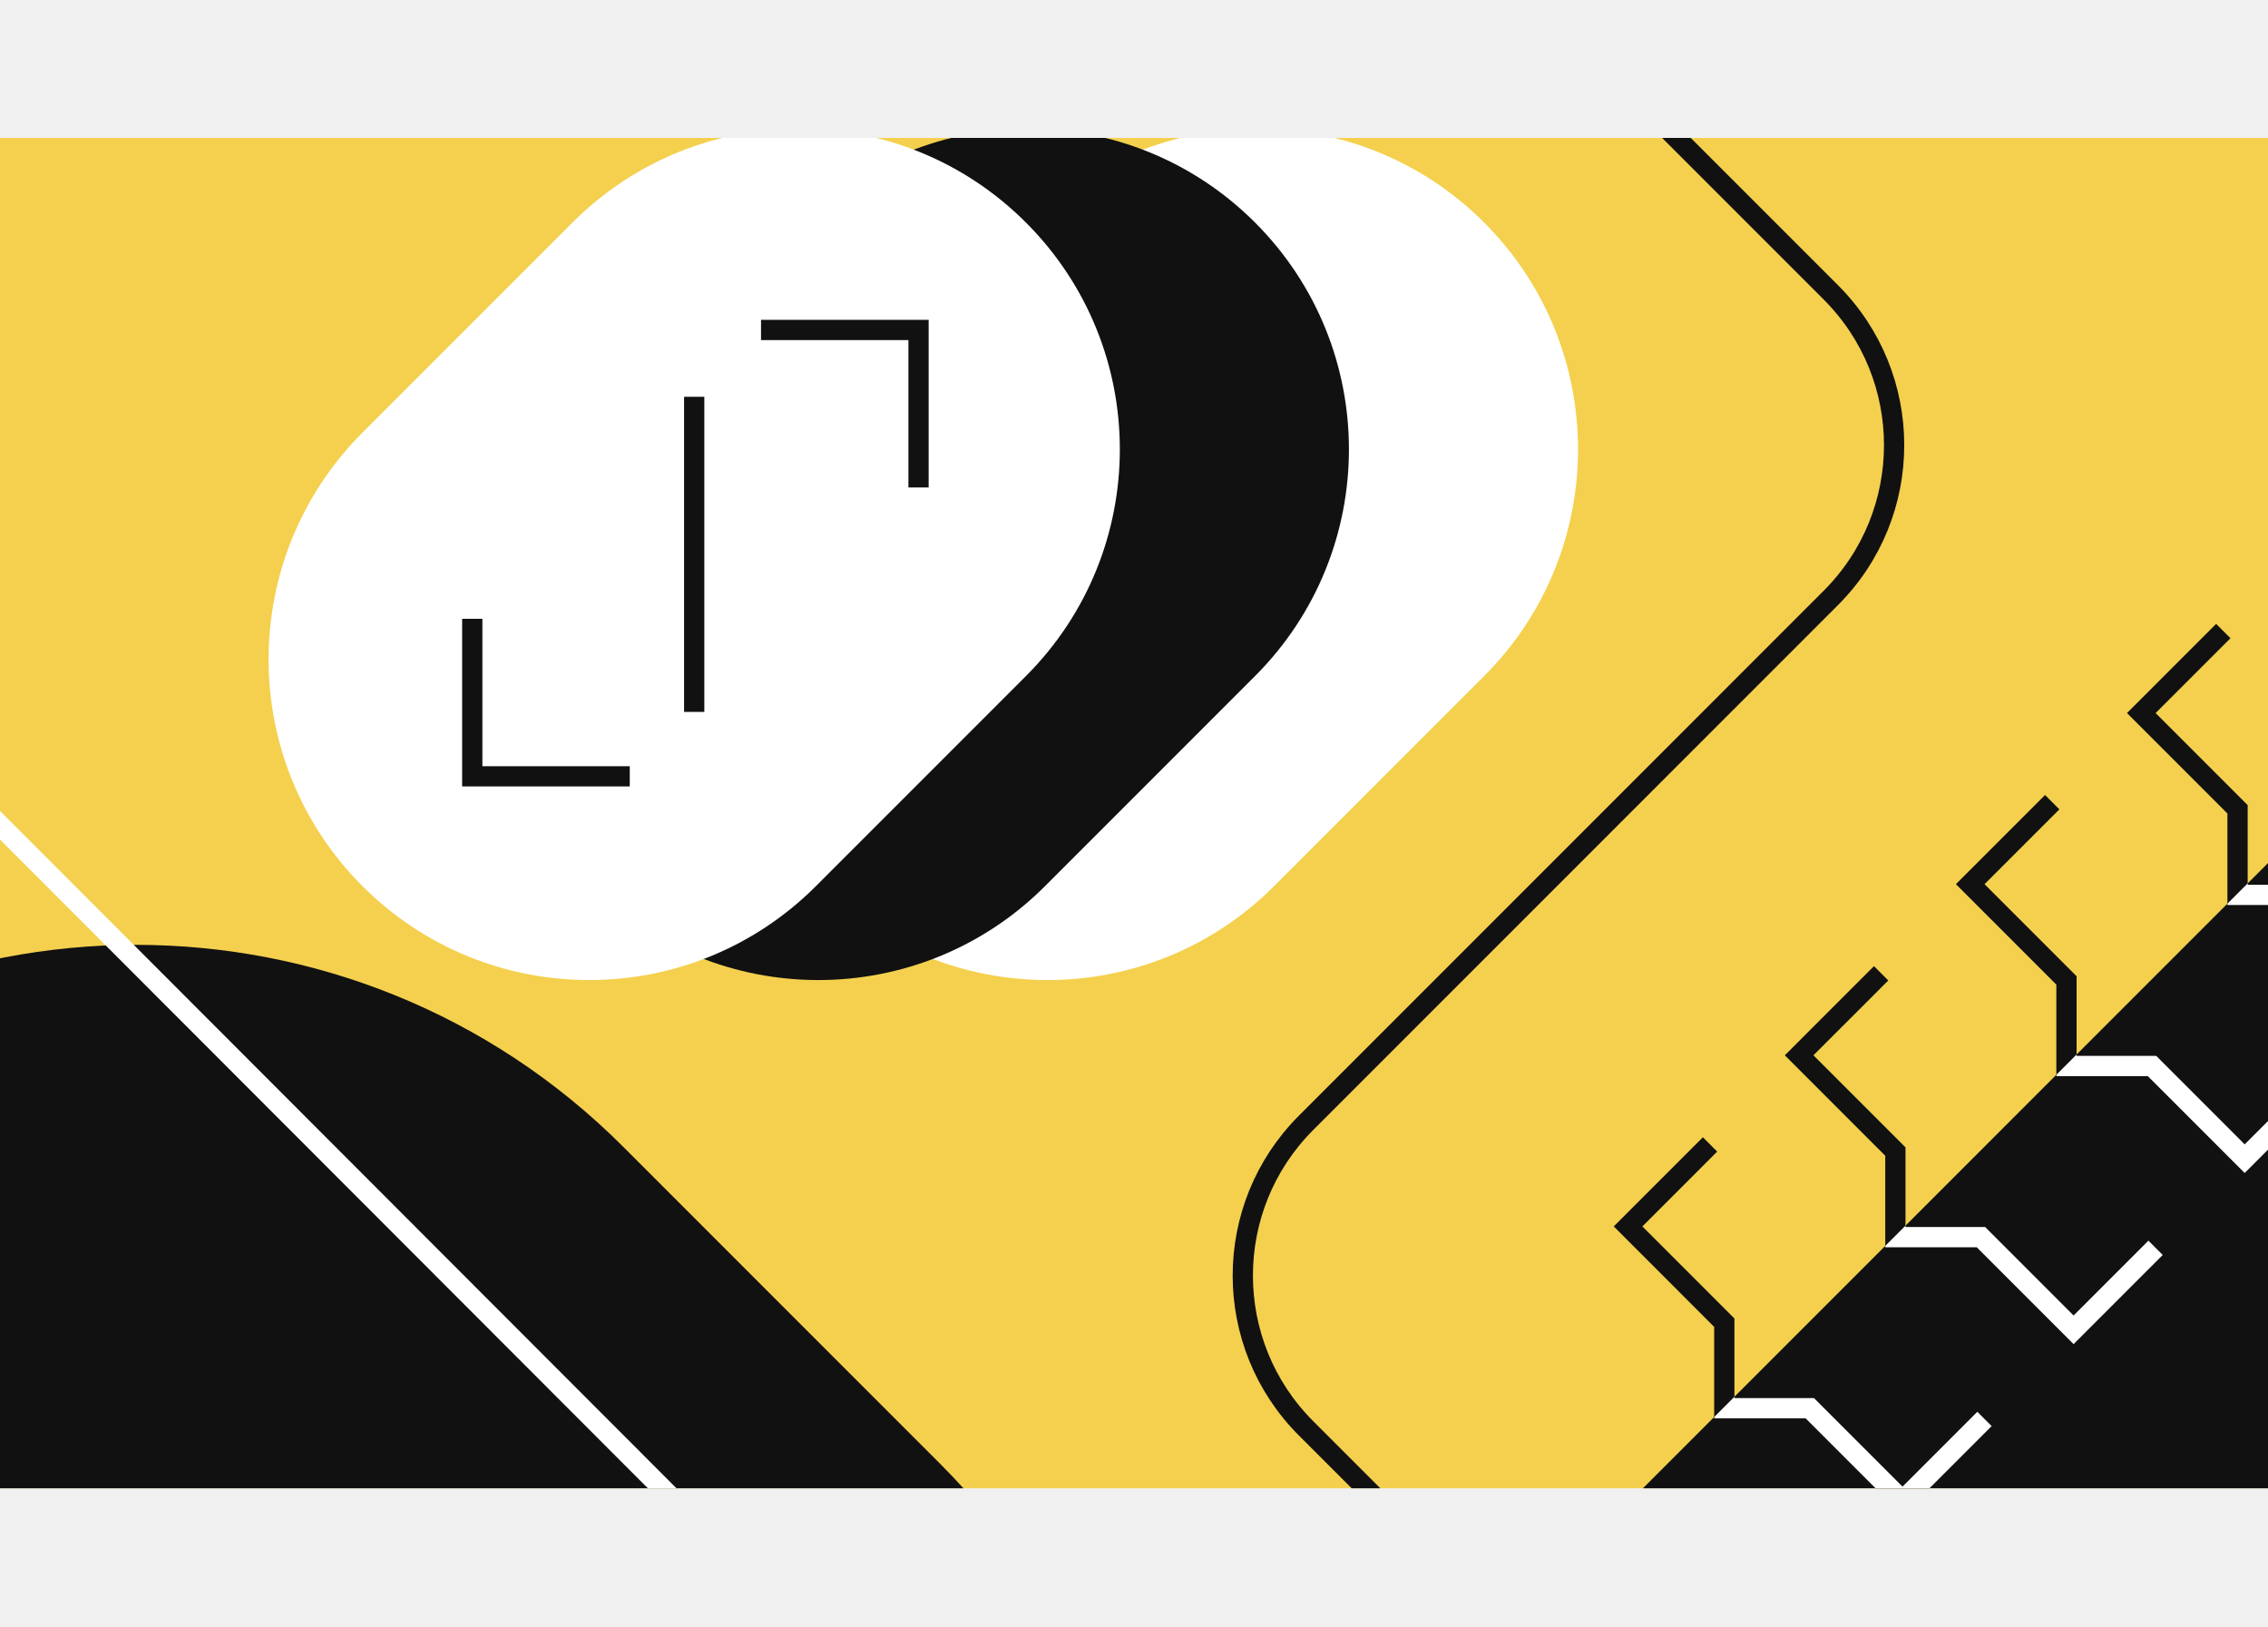
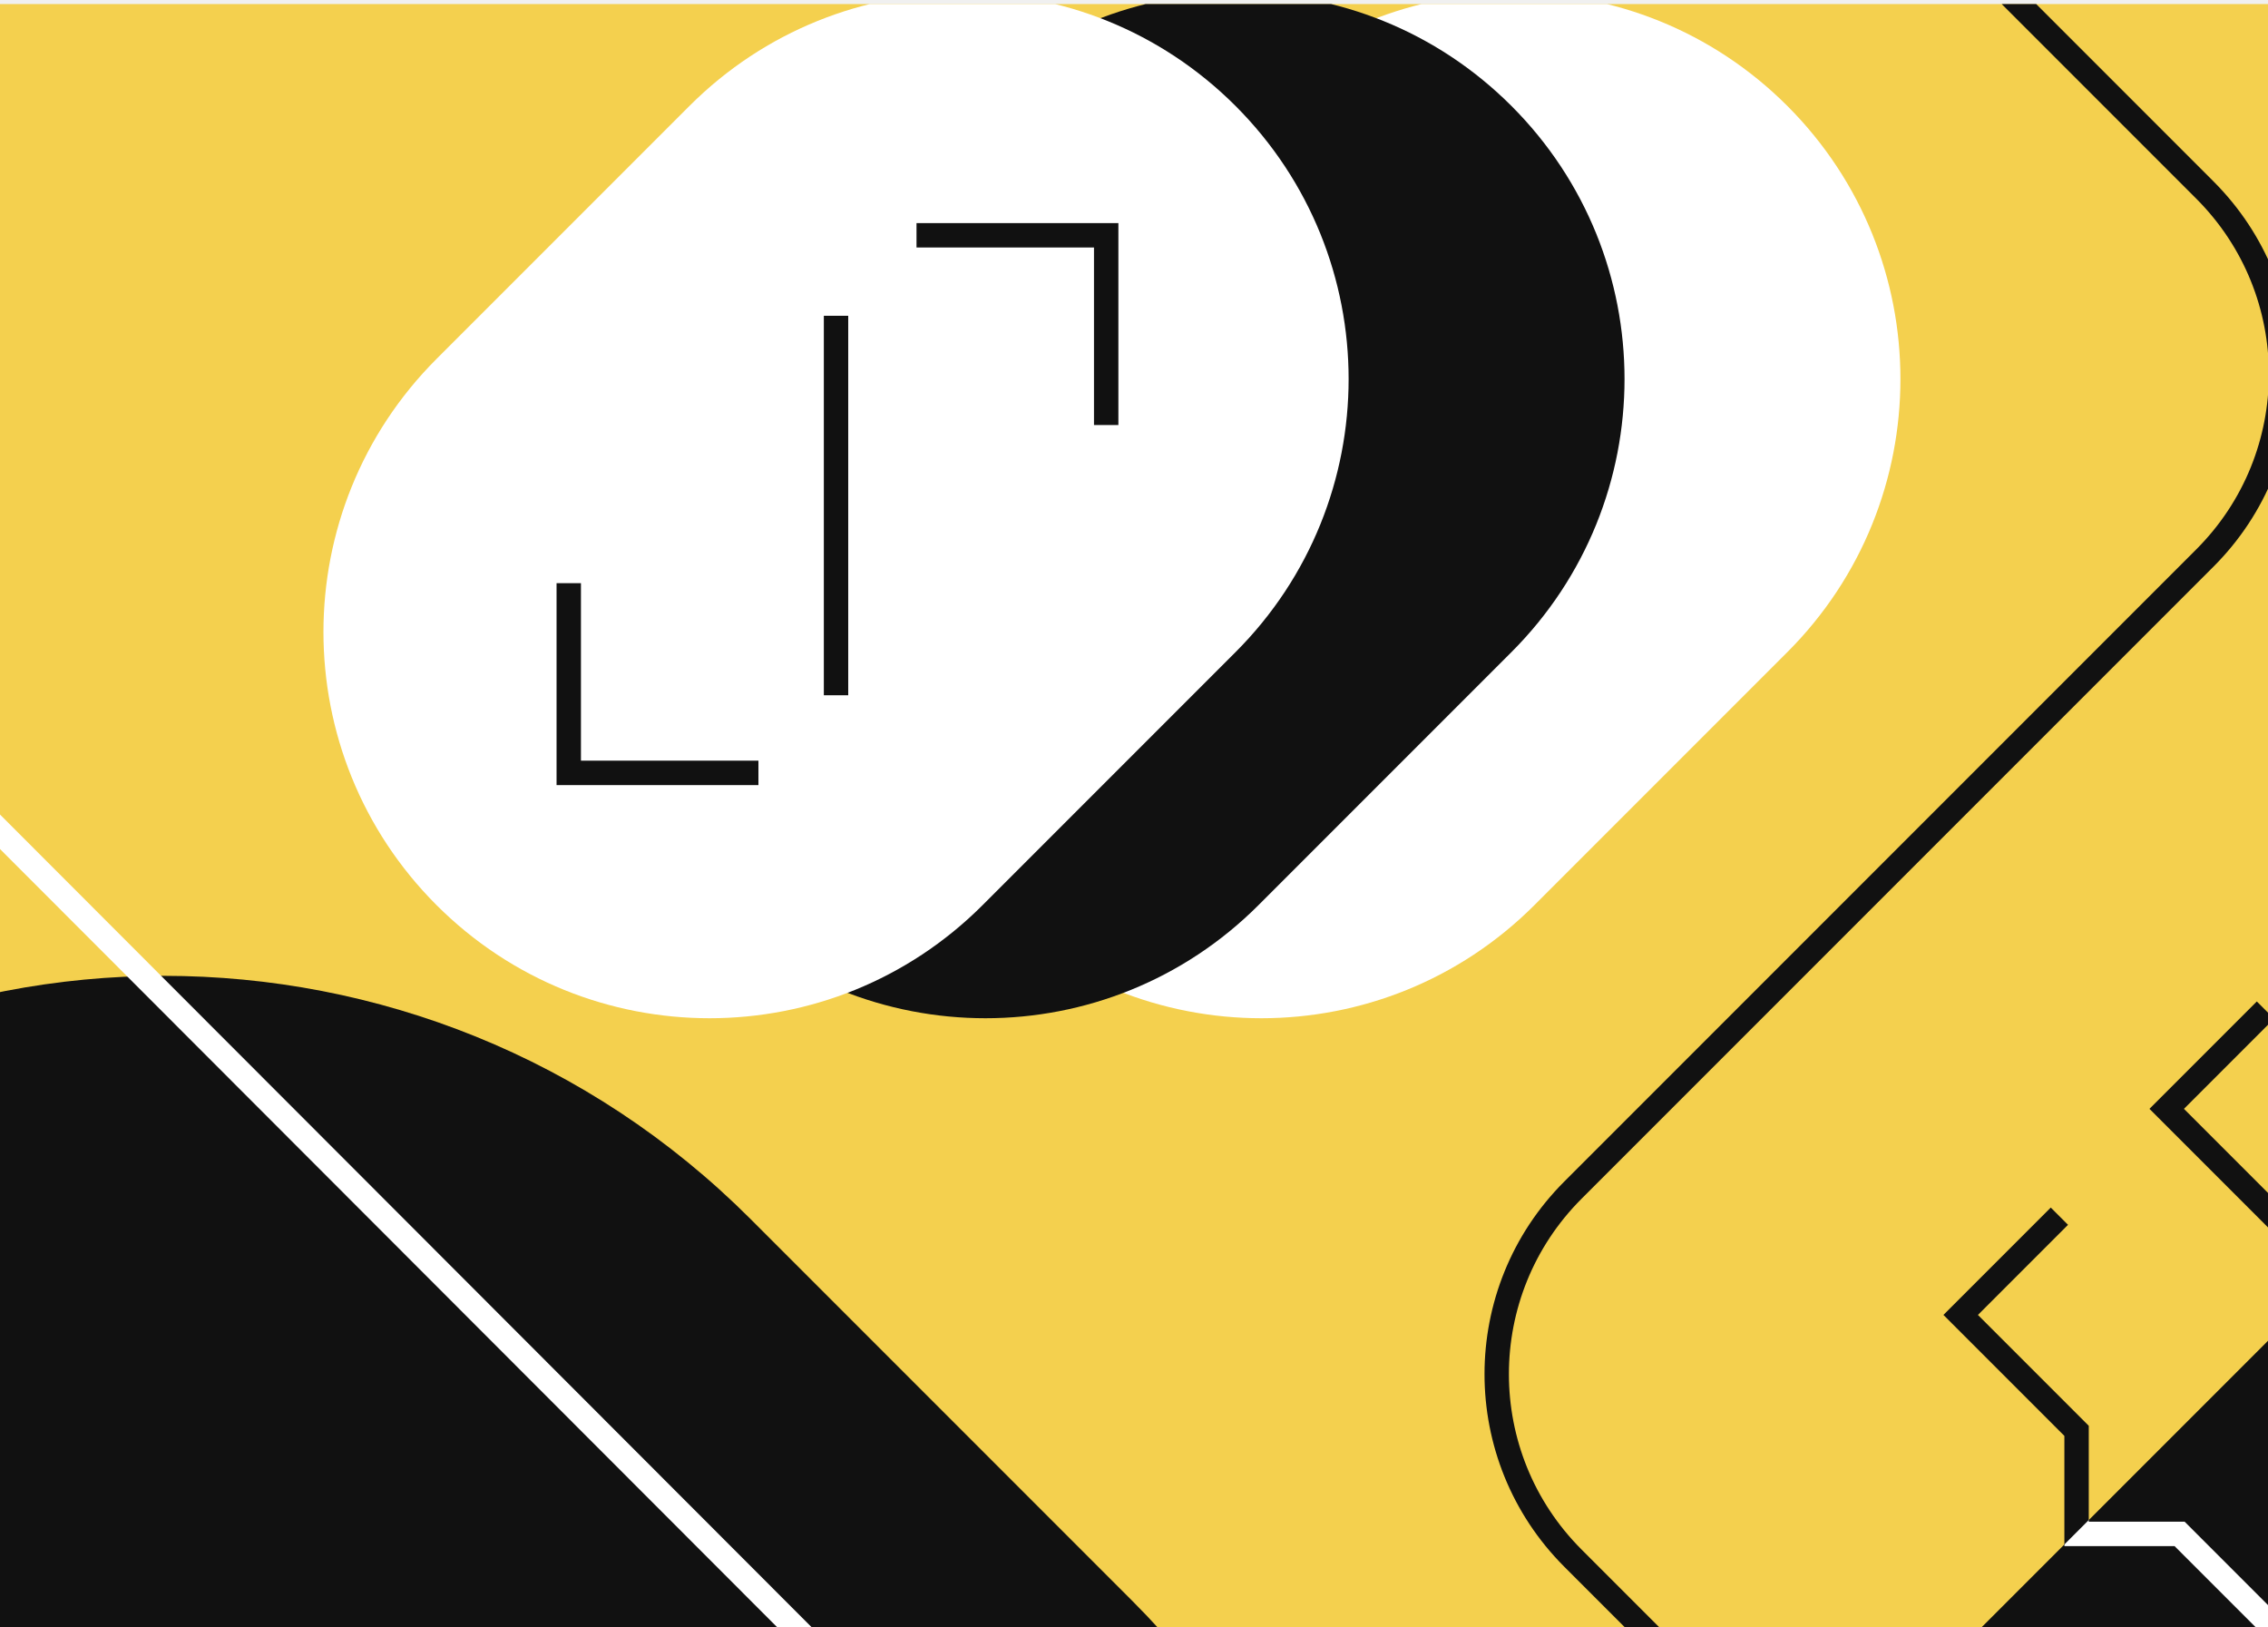
- <svg xmlns="http://www.w3.org/2000/svg" width="279" height="200" fill="none" viewBox="0 0 336 201">
+ <svg xmlns="http://www.w3.org/2000/svg" width="279" height="200" fill="none" viewBox="0 0 279 200">
  <g clip-path="url(#a)">
    <path fill="#F4D04E" d="M0 .5h336v200H0z" />
    <rect width="139" height="95" x="87.996" y="77.729" fill="#fff" rx="47.5" transform="rotate(-45 87.996 77.729)" />
    <rect width="139" height="95" x="54.055" y="77.729" fill="#111" rx="47.5" transform="rotate(-45 54.055 77.729)" />
    <path fill="#111" d="M234.864 209.036 451.4-7.5l67.175 67.175-216.536 216.536z" />
    <rect width="139" height="95" x="20.114" y="77.729" fill="#fff" rx="47.5" transform="rotate(-45 20.114 77.729)" />
    <rect width="204.19" height="270.554" fill="#111" rx="102.095" transform="scale(-1 1) rotate(45 -103.887 14.564)" />
    <path stroke="#fff" stroke-width="3" d="m6.69-357.5 135.583 135.727c12.481 12.494 12.481 32.737 0 45.231L-45.544 11.475c-12.481 12.494-12.481 32.737 0 45.23L107.088 209.5" />
    <path stroke="#111" stroke-width="3" d="M69.965 71.719v23.334h23.334M136.079 52.273V28.94h-23.334M102.845 38.838v46.67M210.364-37.5l60.873 60.873c12.497 12.496 12.497 32.758 0 45.254l-77.745 77.746c-12.497 12.496-12.497 32.758 0 45.254l69.872 69.873" />
    <path stroke="#111" stroke-width="3" d="m253.339 149.574-12.144 12.145 14.256 14.257v12.672h12.673l13.729 13.729 12.145-12.145M278.685 124.228l-12.145 12.145 14.257 14.257v12.673h12.673l13.729 13.729 12.145-12.145M304.031 98.883l-12.145 12.144 14.257 14.257v12.673h12.673l13.729 13.729 12.144-12.145M329.376 73.537l-12.145 12.145 14.257 14.257v12.672h12.673l13.729 13.729 12.145-12.144" />
    <path stroke="#fff" stroke-width="5" d="m354.722 48.191-12.145 12.145 14.257 14.257v12.673h12.673l13.729 13.729 12.145-12.145" />
    <mask id="b" width="285" height="285" x="234" y="-8" maskUnits="userSpaceOnUse" style="mask-type:alpha">
      <path fill="#111" d="M234.864 209.036 451.4-7.5l67.175 67.175-216.536 216.536z" />
    </mask>
    <g stroke="#fff" mask="url(#b)">
      <path stroke-width="3" d="m253.339 149.574-12.144 12.145 14.256 14.257v12.672h12.673l13.729 13.729 12.145-12.145M278.685 124.228l-12.145 12.145 14.257 14.257v12.673h12.673l13.729 13.729 12.145-12.145M304.031 98.883l-12.145 12.144 14.257 14.257v12.673h12.673l13.729 13.729 12.144-12.145M329.376 73.537l-12.145 12.145 14.257 14.257v12.672h12.673l13.729 13.729 12.145-12.145" />
      <path stroke-width="5" d="m354.722 48.191-12.145 12.145 14.257 14.257v12.673h12.673l13.729 13.729 12.145-12.145" />
    </g>
  </g>
  <defs>
    <clipPath id="a">
      <path fill="#fff" d="M0 .5h336v200H0z" />
    </clipPath>
  </defs>
</svg>
